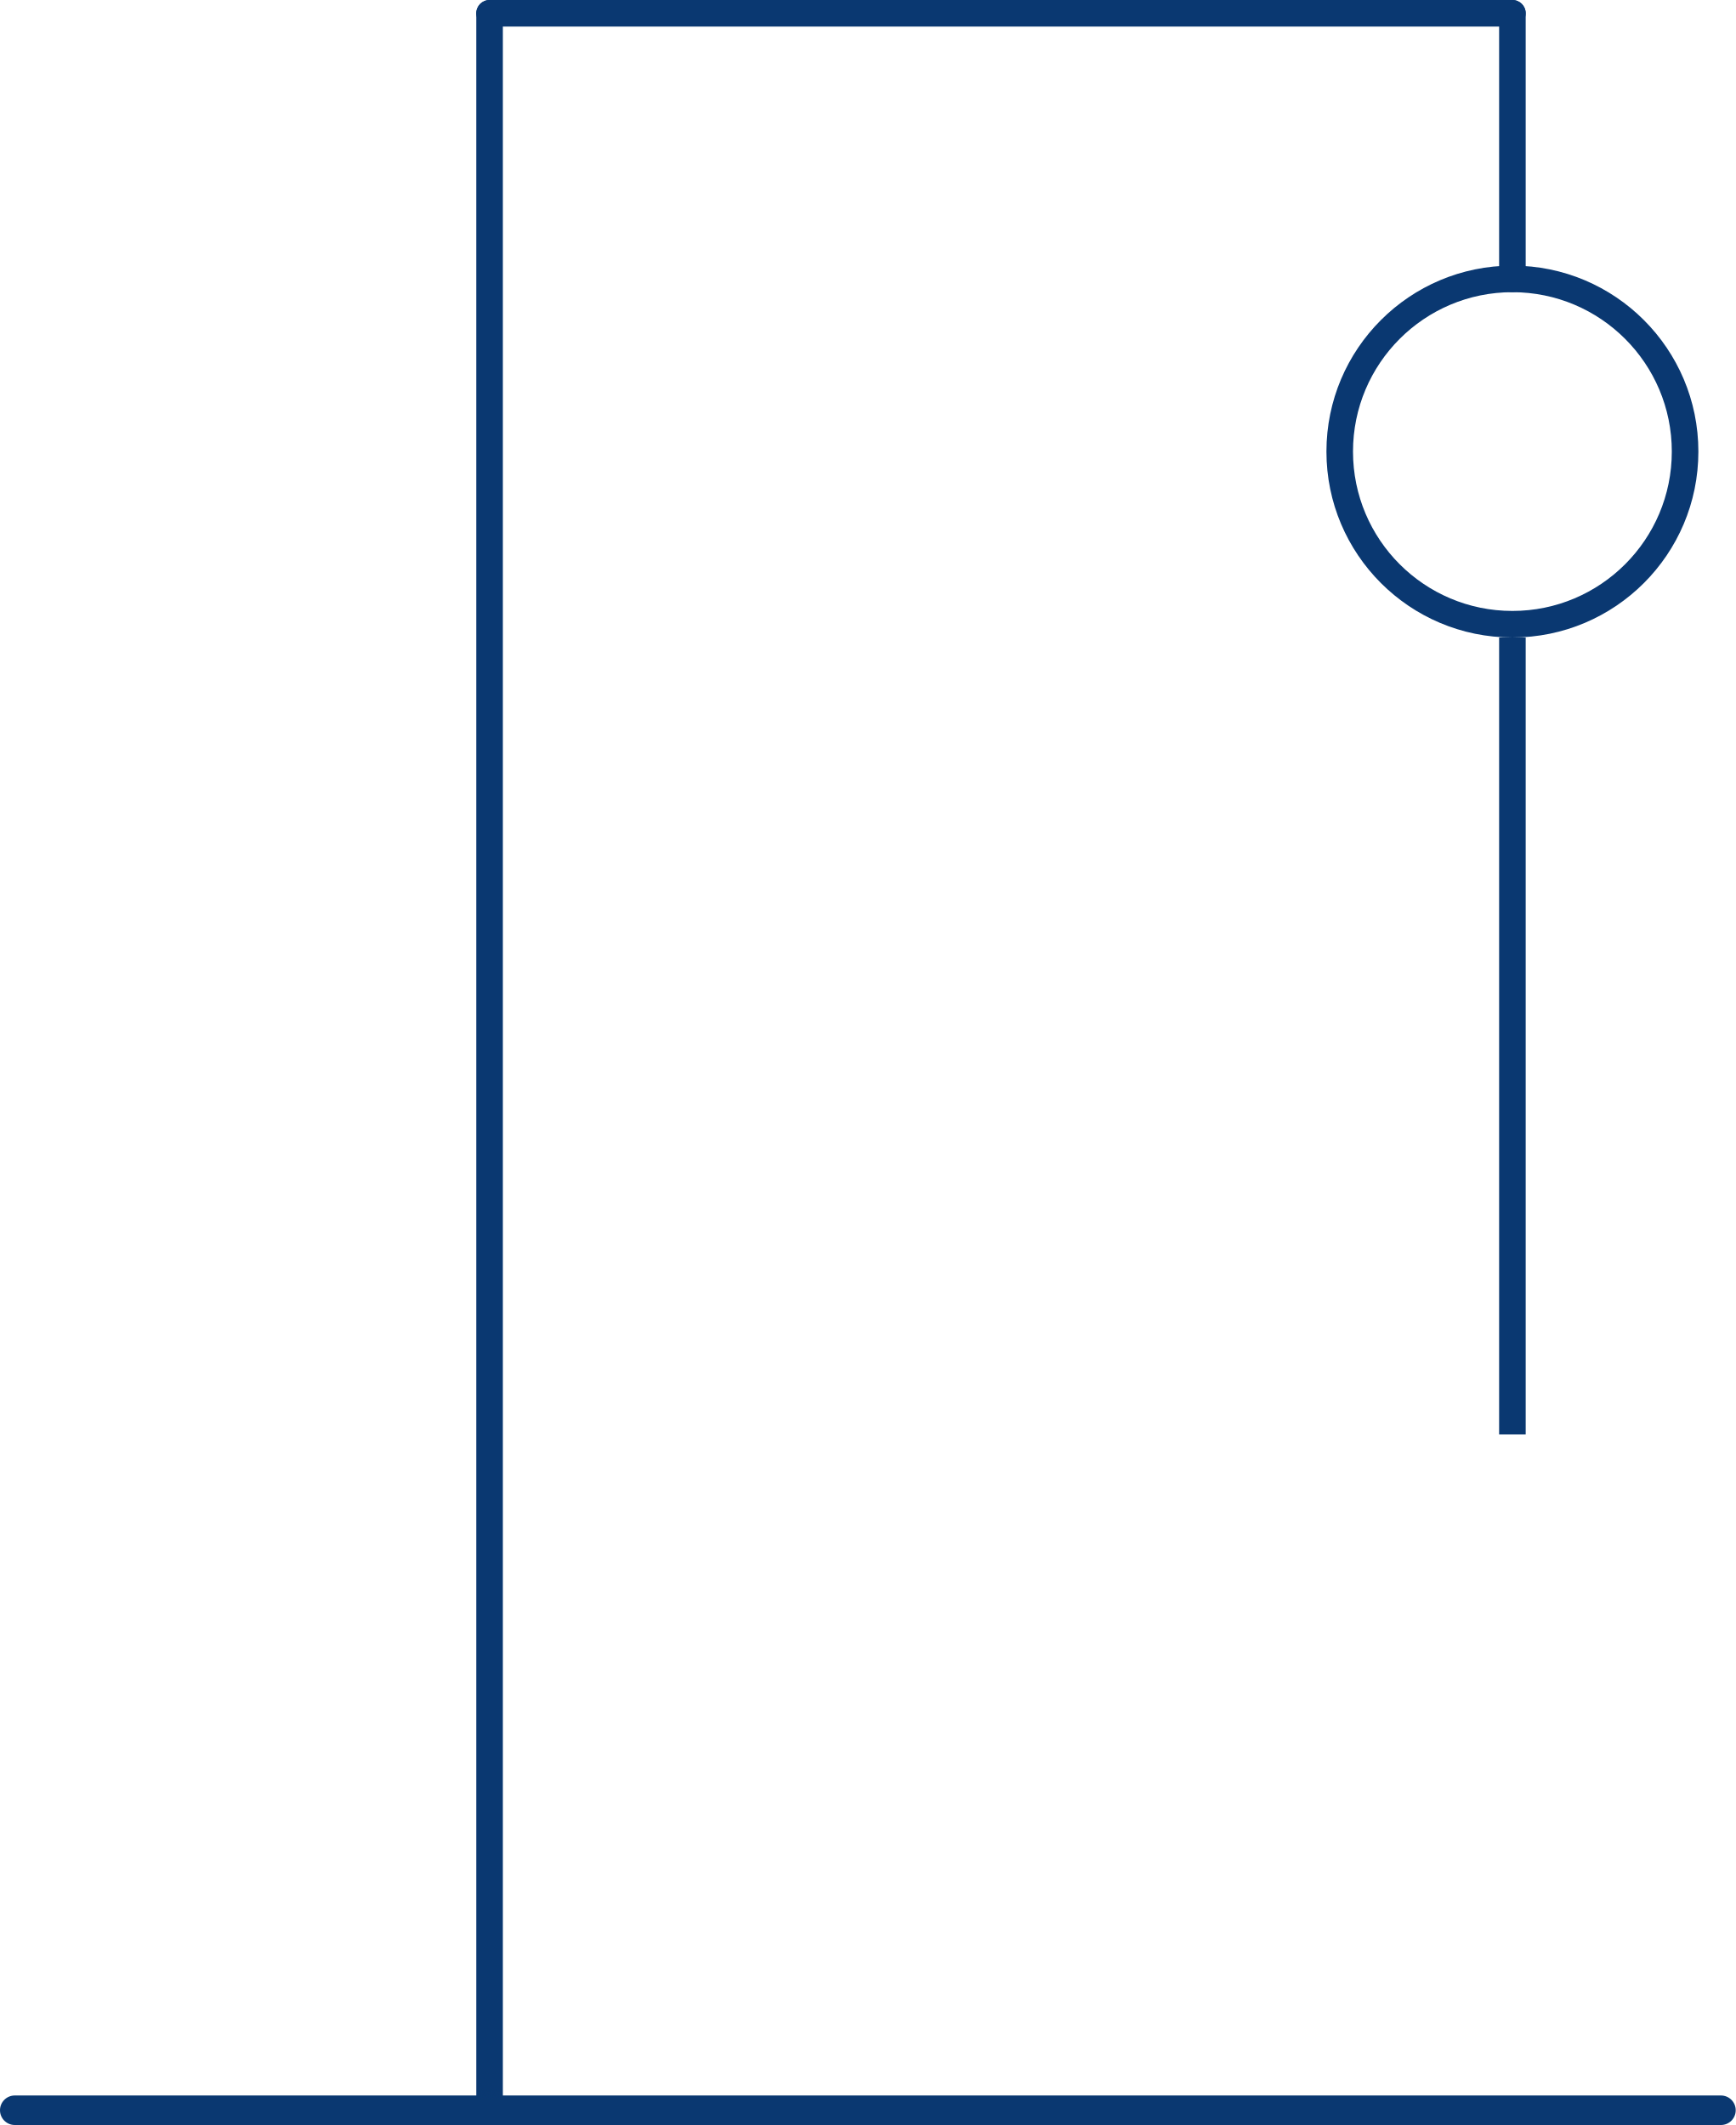
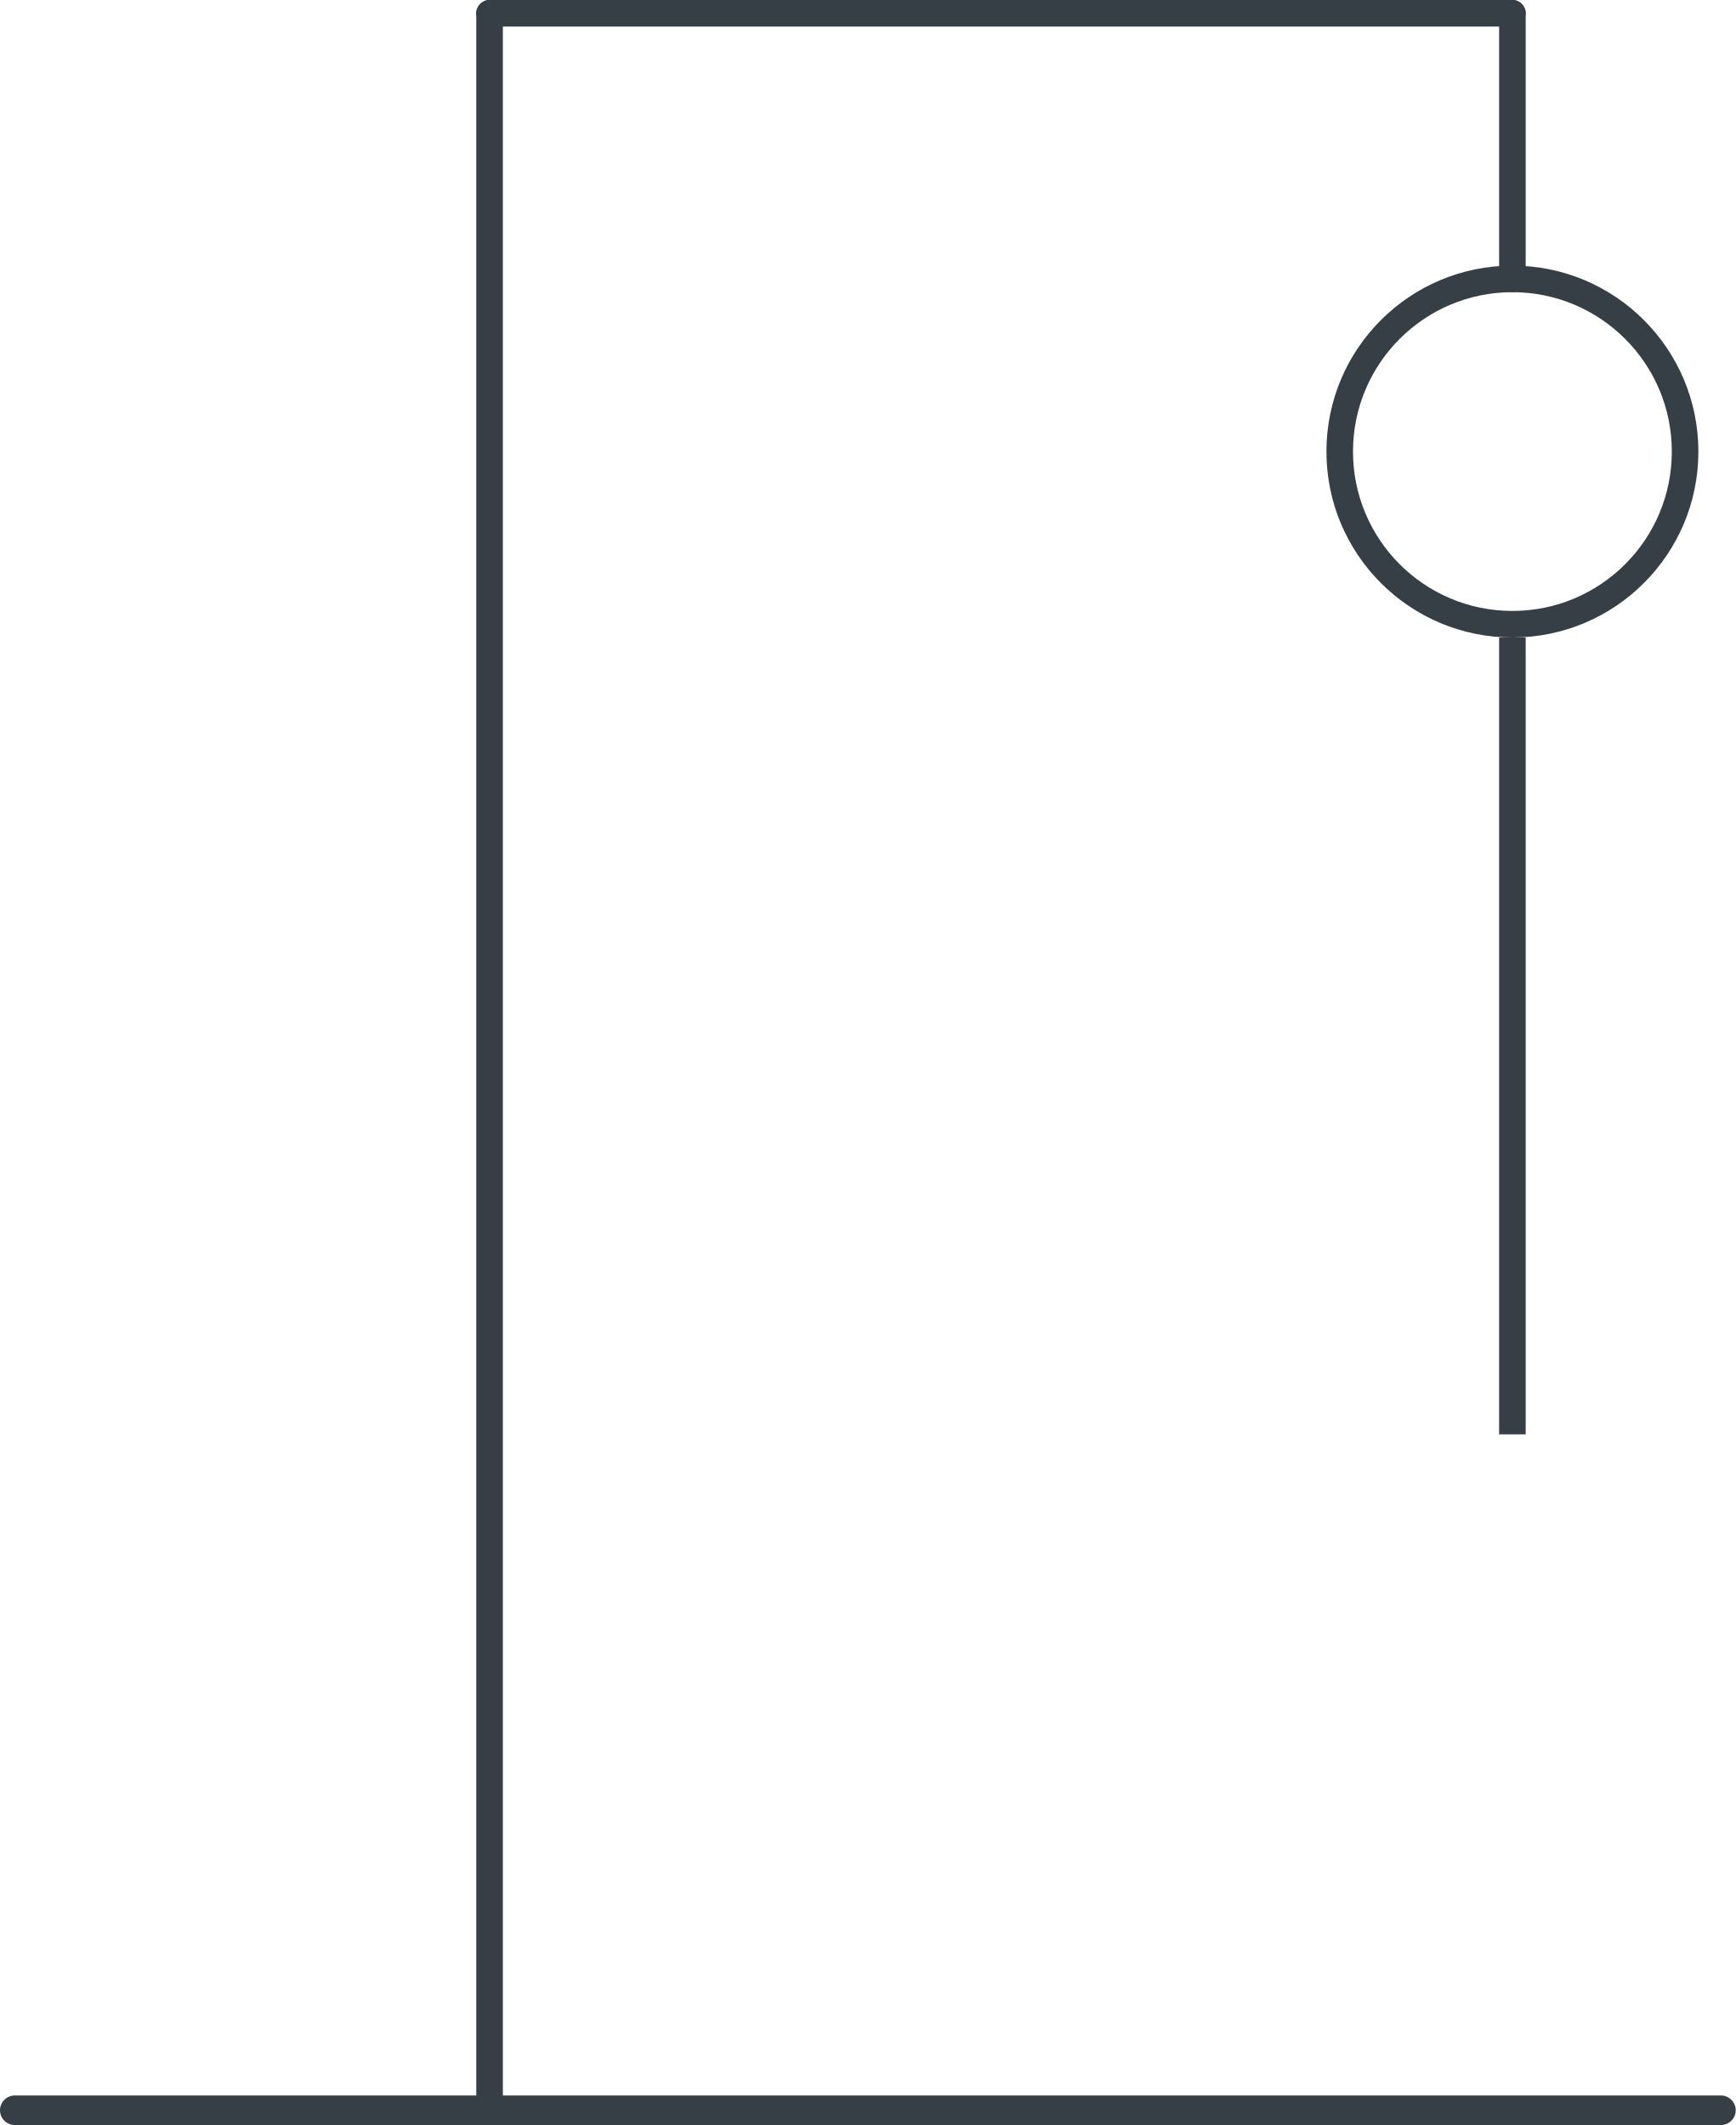
<svg xmlns="http://www.w3.org/2000/svg" width="294" height="360" viewBox="0 0 294 360" fill="none">
-   <rect y="355" width="294" height="5" rx="2.5" fill="#0A3871" />
-   <rect x="80.675" width="177.75" height="4.5" rx="2.25" fill="#0A3871" />
-   <rect x="80.675" width="4.5" height="360" rx="2.25" fill="#0A3871" />
-   <rect x="253.925" width="4.5" height="49.5" rx="2.25" fill="#0A3871" />
-   <rect x="253.925" y="108" width="4.5" height="135" fill="#0A3871" />
-   <path fill-rule="evenodd" clip-rule="evenodd" d="M256.175 103.5C271.086 103.5 283.175 91.412 283.175 76.5C283.175 61.588 271.086 49.5 256.175 49.5C241.263 49.5 229.175 61.588 229.175 76.5C229.175 91.412 241.263 103.5 256.175 103.5ZM256.175 108C273.572 108 287.675 93.897 287.675 76.5C287.675 59.103 273.572 45 256.175 45C238.778 45 224.675 59.103 224.675 76.5C224.675 93.897 238.778 108 256.175 108Z" fill="#0A3871" />
+   <rect y="355" width="294" height="5" rx="2.5" fill="#363f45" />
+   <rect x="80.675" width="177.75" height="4.5" rx="2.25" fill="#363f45" />
+   <rect x="80.675" width="4.5" height="360" rx="2.25" fill="#363f45" />
+   <rect x="253.925" width="4.5" height="49.5" rx="2.25" fill="#363f45" />
+   <rect x="253.925" y="108" width="4.5" height="135" fill="#363f45" />
+   <path fill-rule="evenodd" clip-rule="evenodd" d="M256.175 103.5C271.086 103.5 283.175 91.412 283.175 76.5C283.175 61.588 271.086 49.5 256.175 49.5C241.263 49.5 229.175 61.588 229.175 76.5C229.175 91.412 241.263 103.5 256.175 103.5ZM256.175 108C273.572 108 287.675 93.897 287.675 76.5C287.675 59.103 273.572 45 256.175 45C238.778 45 224.675 59.103 224.675 76.5C224.675 93.897 238.778 108 256.175 108Z" fill="#363f45" />
</svg>
